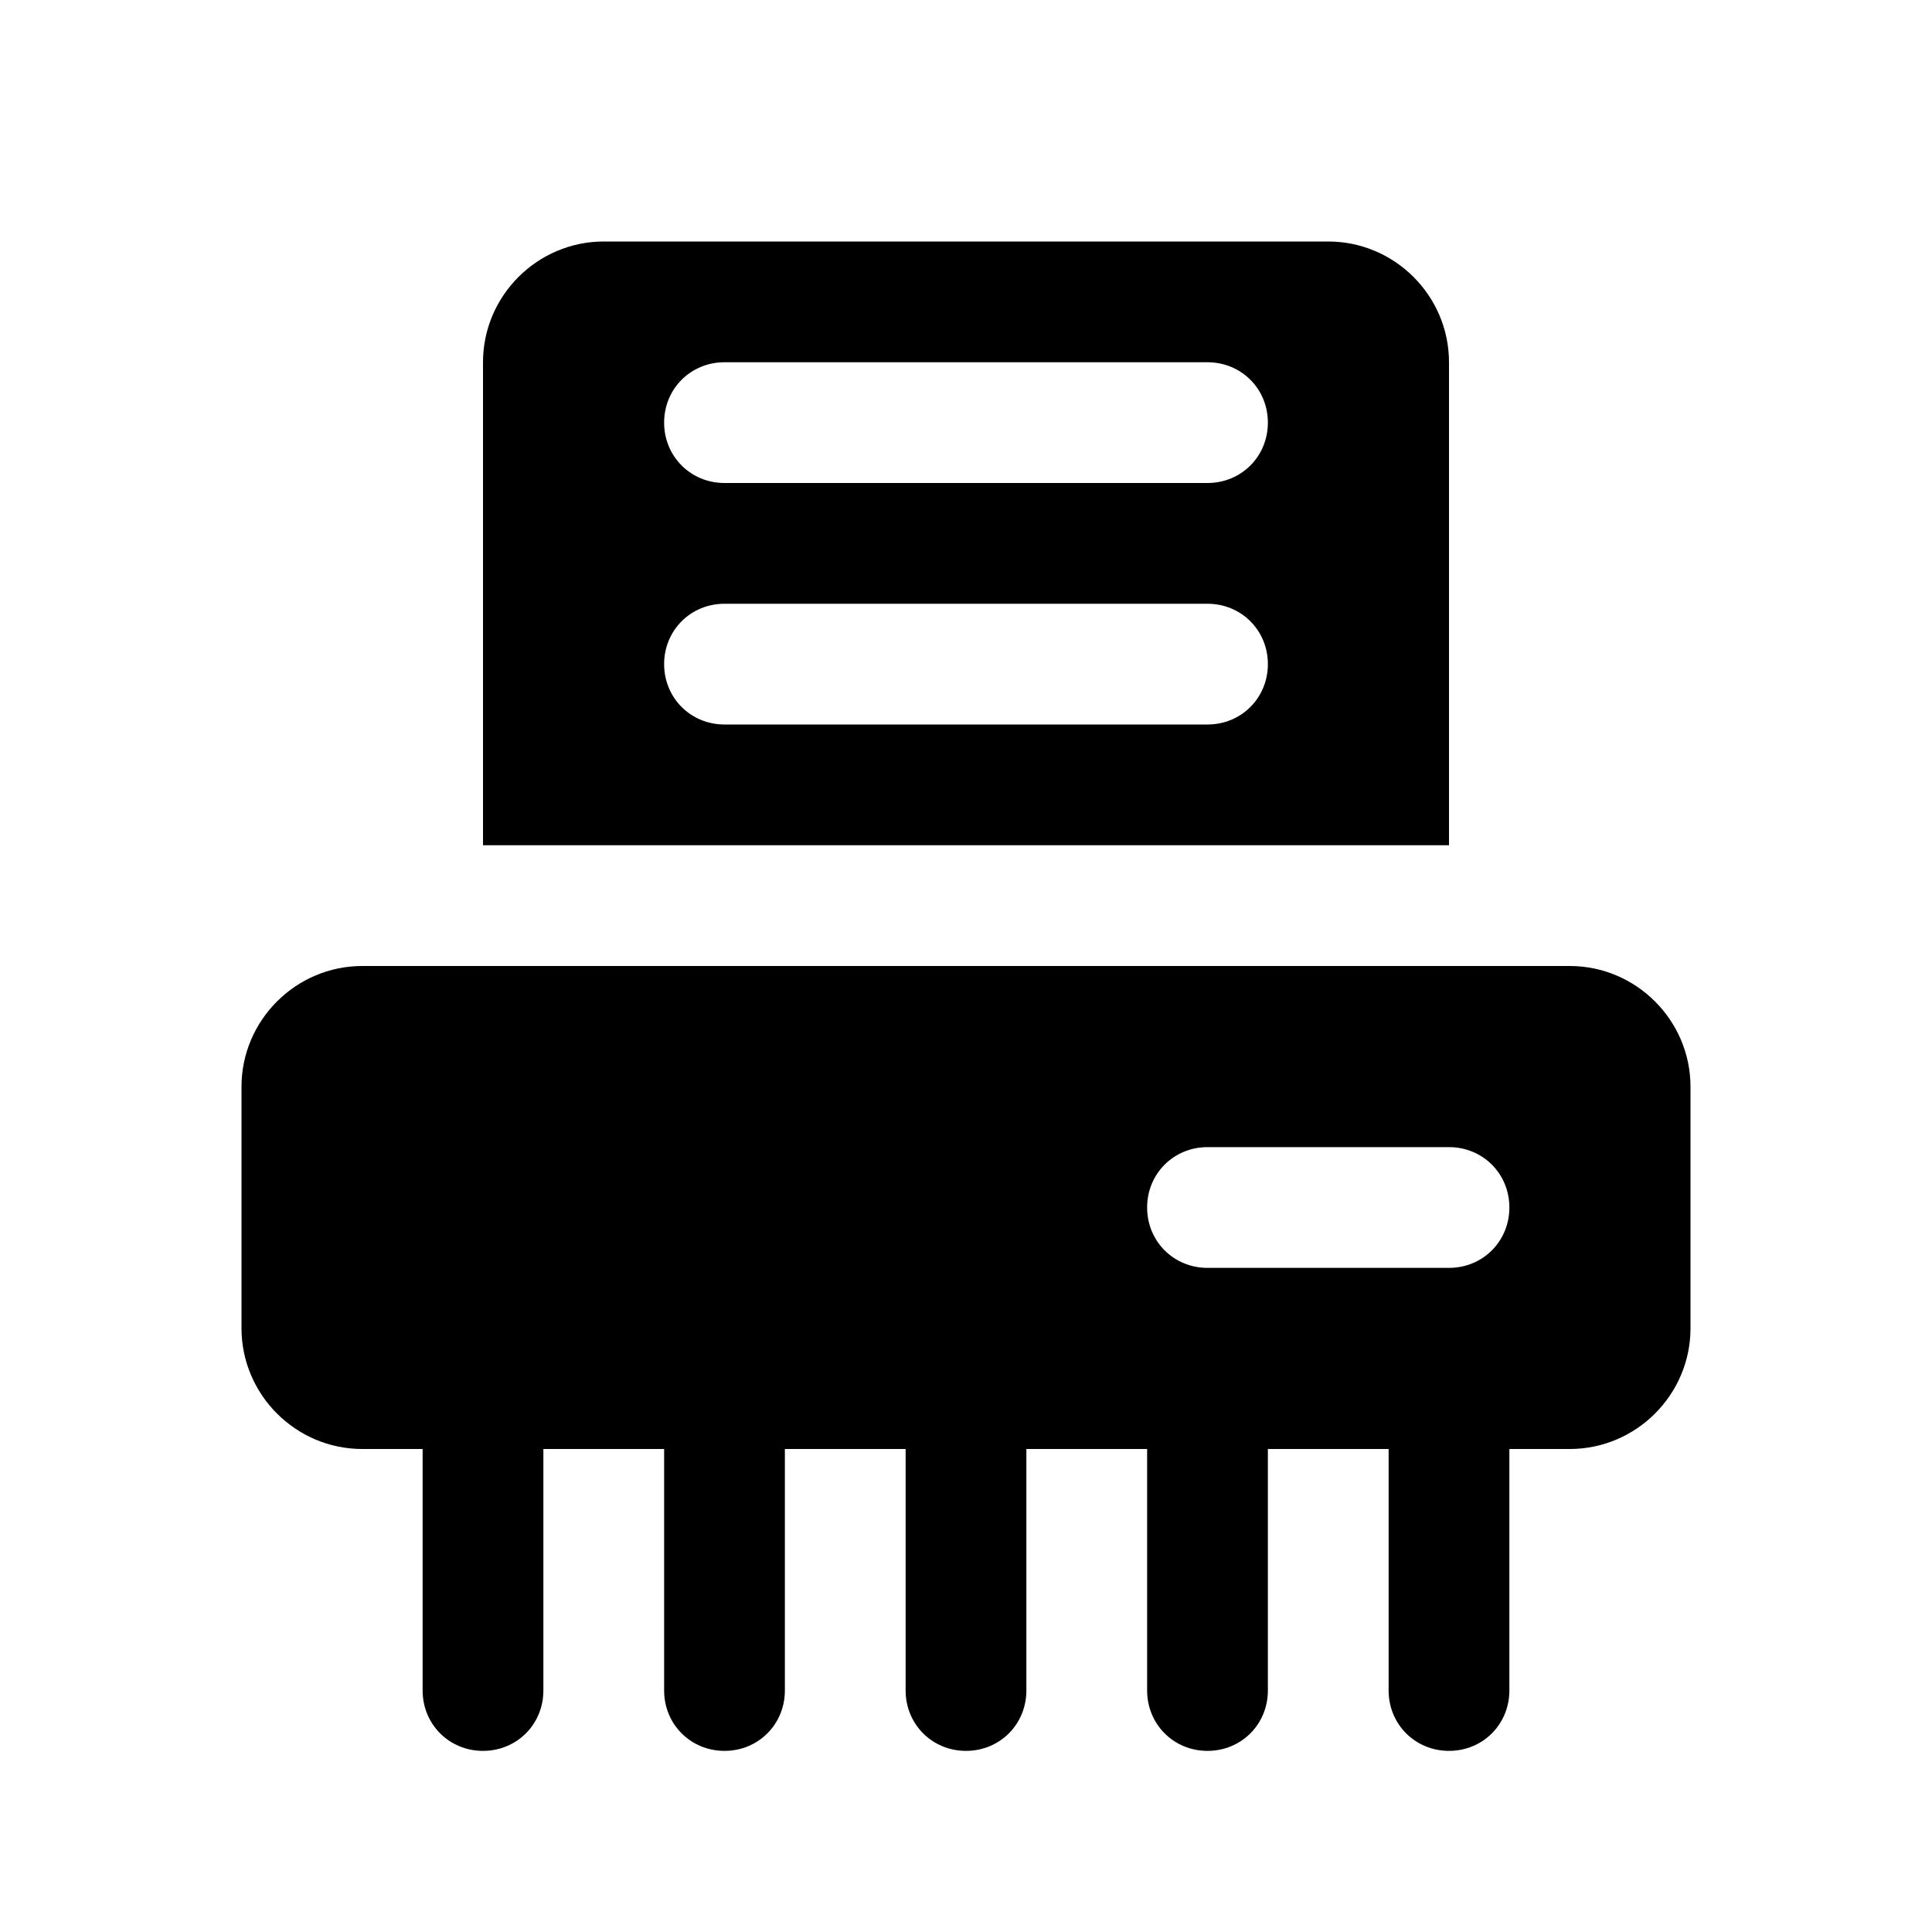
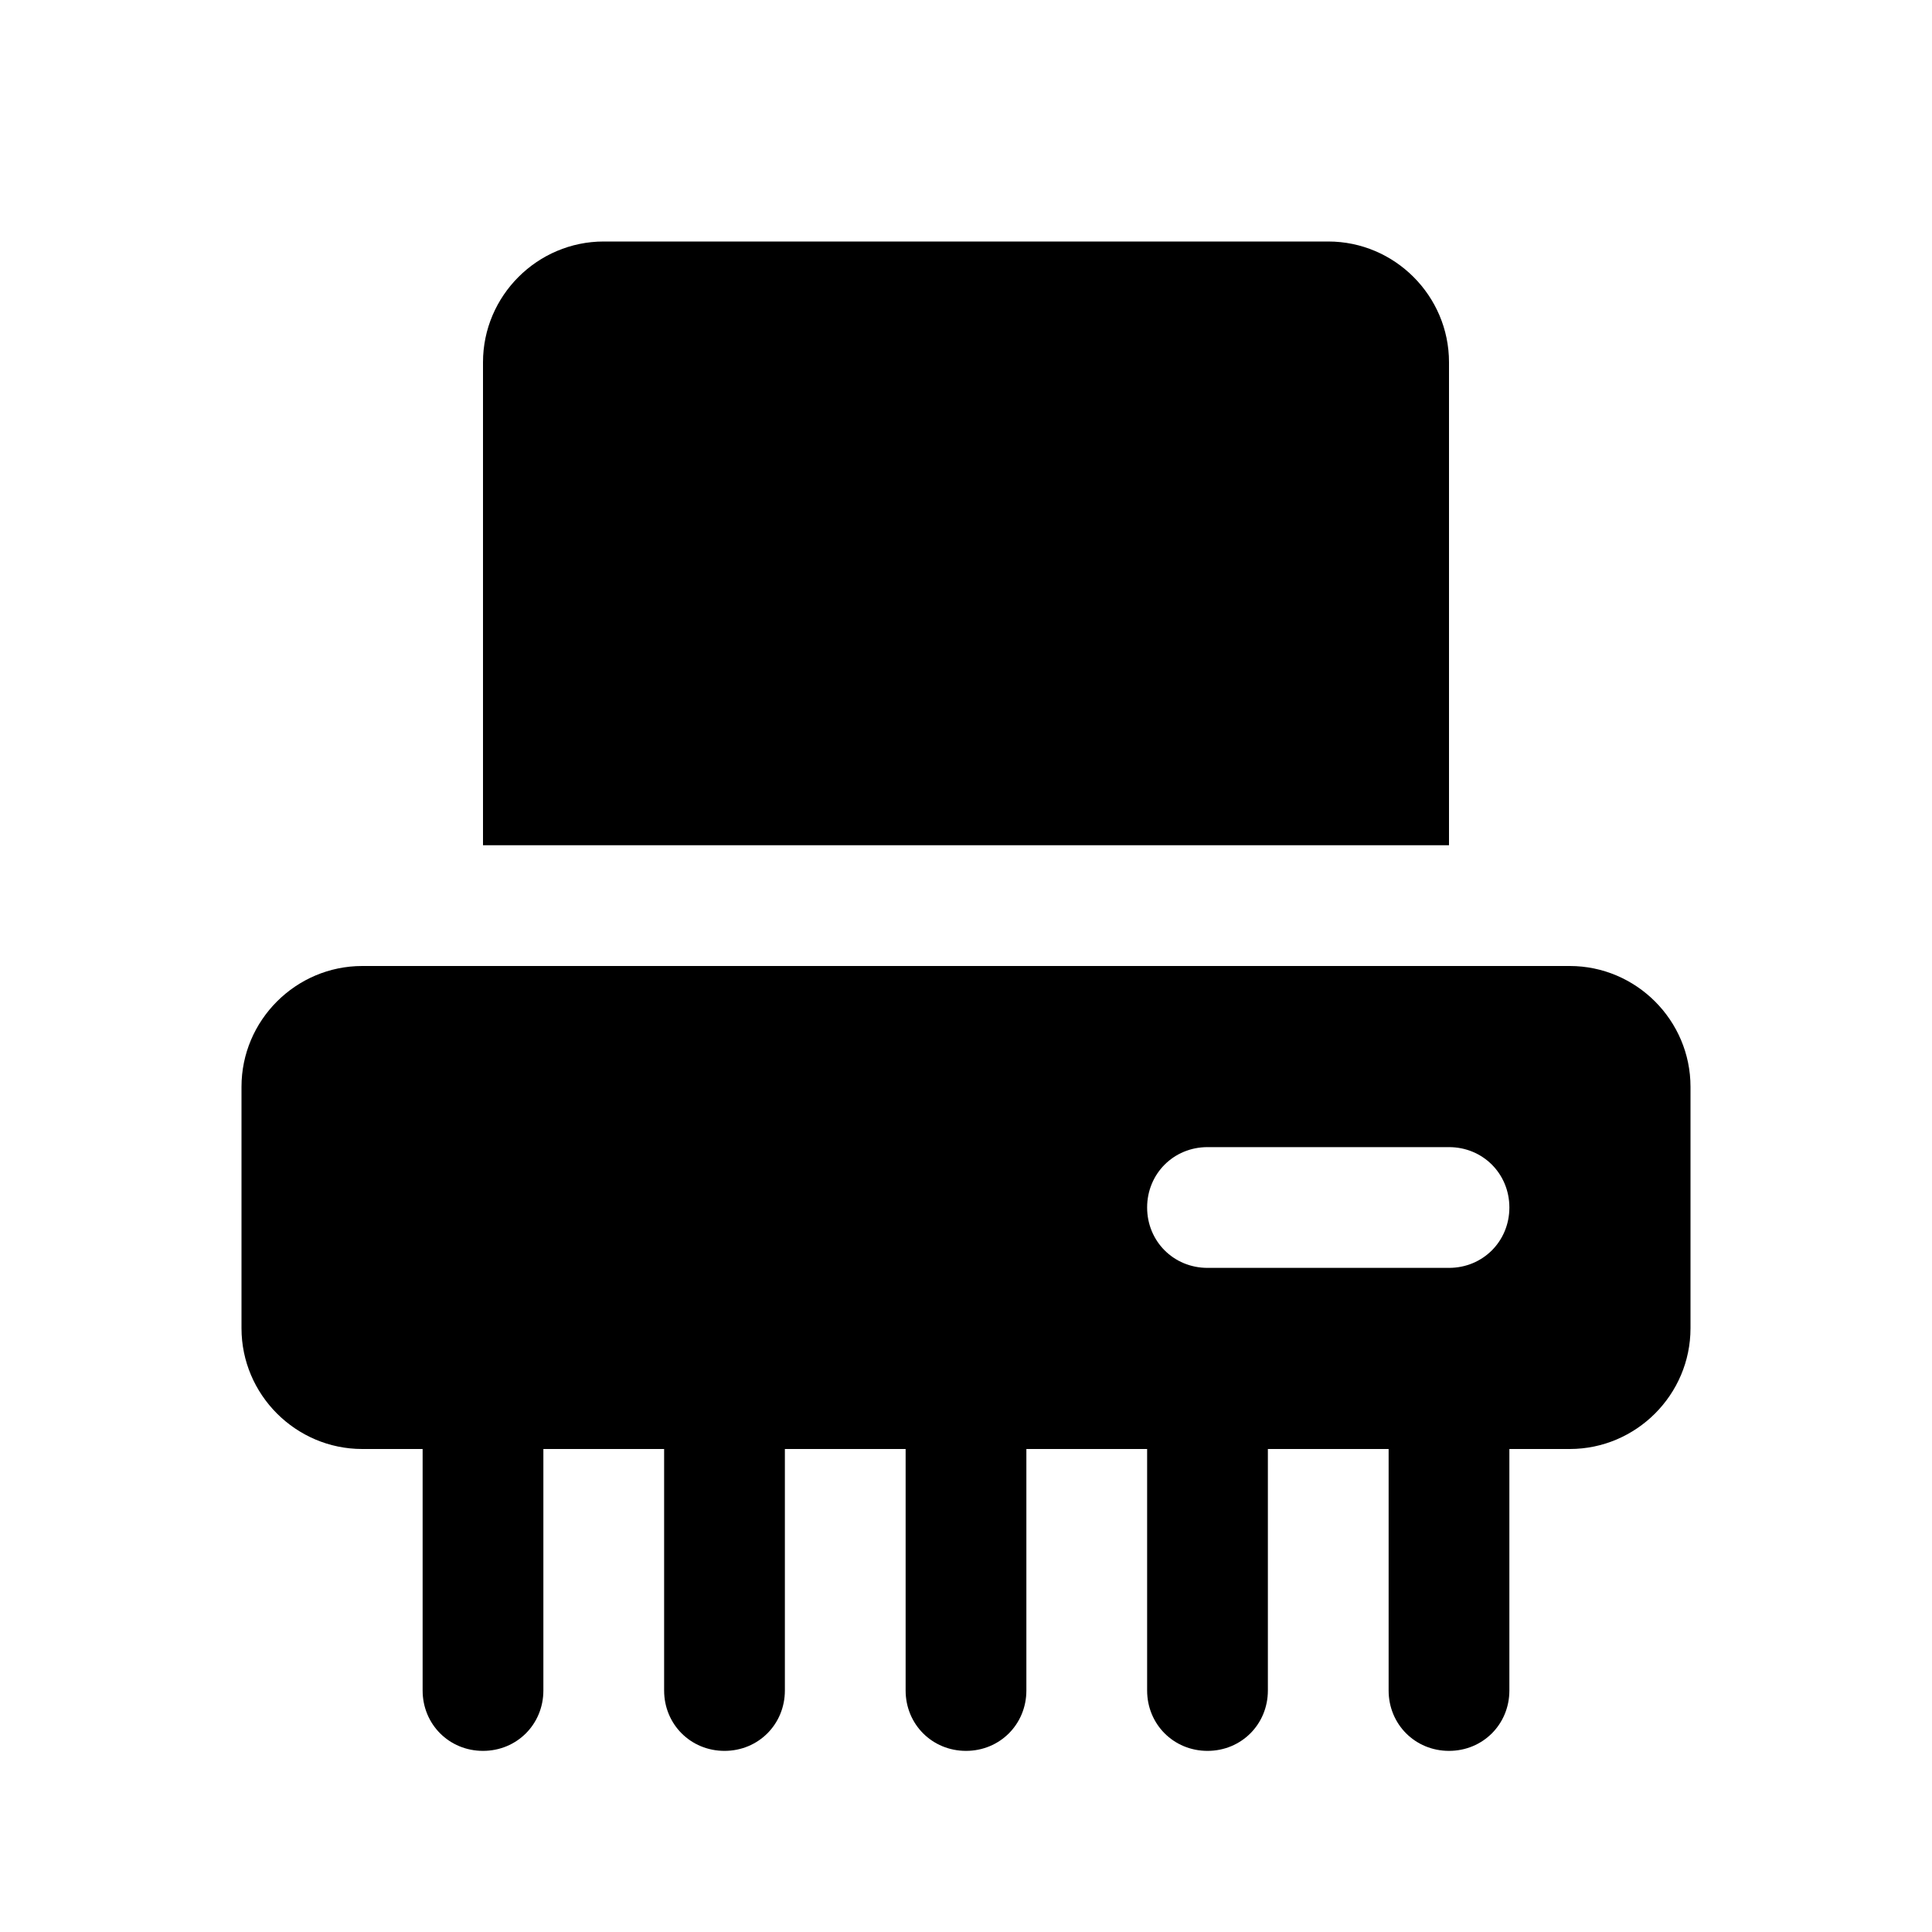
<svg xmlns="http://www.w3.org/2000/svg" width="16" height="16" viewBox="0 0 16 16" fill="none">
-   <path fill-rule="evenodd" clip-rule="evenodd" d="M13 8C13.55 8 14 8.45 14 9V11C14 11.55 13.55 12 13 12H12.5V14C12.5 14.28 12.28 14.5 12 14.5C11.72 14.5 11.5 14.28 11.5 14V12H10.5V14C10.5 14.28 10.28 14.5 10 14.5C9.72 14.5 9.5 14.28 9.5 14V12H8.5V14C8.5 14.28 8.28 14.5 8 14.5C7.72 14.5 7.5 14.28 7.5 14V12H6.5V14C6.5 14.28 6.28 14.5 6 14.5C5.72 14.5 5.5 14.28 5.5 14V12H4.5V14C4.5 14.28 4.28 14.5 4 14.5C3.72 14.5 3.5 14.28 3.5 14V12H3C2.45 12 2 11.55 2 11V9C2 8.45 2.45 8 3 8H13ZM10 9.5C9.72 9.5 9.5 9.72 9.5 10C9.5 10.28 9.72 10.5 10 10.5H12C12.28 10.5 12.5 10.28 12.5 10C12.5 9.72 12.28 9.5 12 9.5H10Z" fill="currentColor" />
-   <path fill-rule="evenodd" clip-rule="evenodd" d="M11 2C11.55 2 12 2.45 12 3V7H4V3C4 2.45 4.45 2 5 2H11ZM6 5C5.72 5 5.5 5.22 5.5 5.5C5.5 5.78 5.72 6 6 6H10C10.28 6 10.5 5.78 10.5 5.5C10.5 5.22 10.28 5 10 5H6ZM6 3C5.72 3 5.5 3.22 5.5 3.5C5.5 3.78 5.72 4 6 4H10C10.28 4 10.5 3.78 10.5 3.5C10.5 3.22 10.28 3 10 3H6Z" fill="currentColor" />
+   <path fill-rule="evenodd" clip-rule="evenodd" d="M13 8C13.55 8 14 8.45 14 9V11C14 11.55 13.55 12 13 12H12.5V14C12.5 14.28 12.28 14.5 12 14.5C11.72 14.5 11.5 14.28 11.5 14V12H10.5V14C10.5 14.28 10.28 14.5 10 14.5C9.72 14.5 9.5 14.28 9.5 14V12H8.5V14C8.5 14.28 8.28 14.5 8 14.5C7.72 14.5 7.5 14.28 7.5 14V12H6.5V14C6.5 14.28 6.28 14.5 6 14.5C5.72 14.5 5.5 14.28 5.5 14V12H4.5V14C4.5 14.28 4.28 14.5 4 14.5C3.72 14.5 3.5 14.28 3.5 14V12H3C2.45 12 2 11.55 2 11V9C2 8.45 2.45 8 3 8H13ZM10 9.5C9.72 9.5 9.5 9.72 9.5 10C9.5 10.28 9.72 10.5 10 10.5H12C12.28 10.5 12.5 10.28 12.5 10C12.5 9.72 12.28 9.5 12 9.5H10Z" fill="black" />
+   <path d="M11 2C11.55 2 12 2.45 12 3V7H4V3C4 2.45 4.45 2 5 2H11Z" fill="black" />
</svg>
